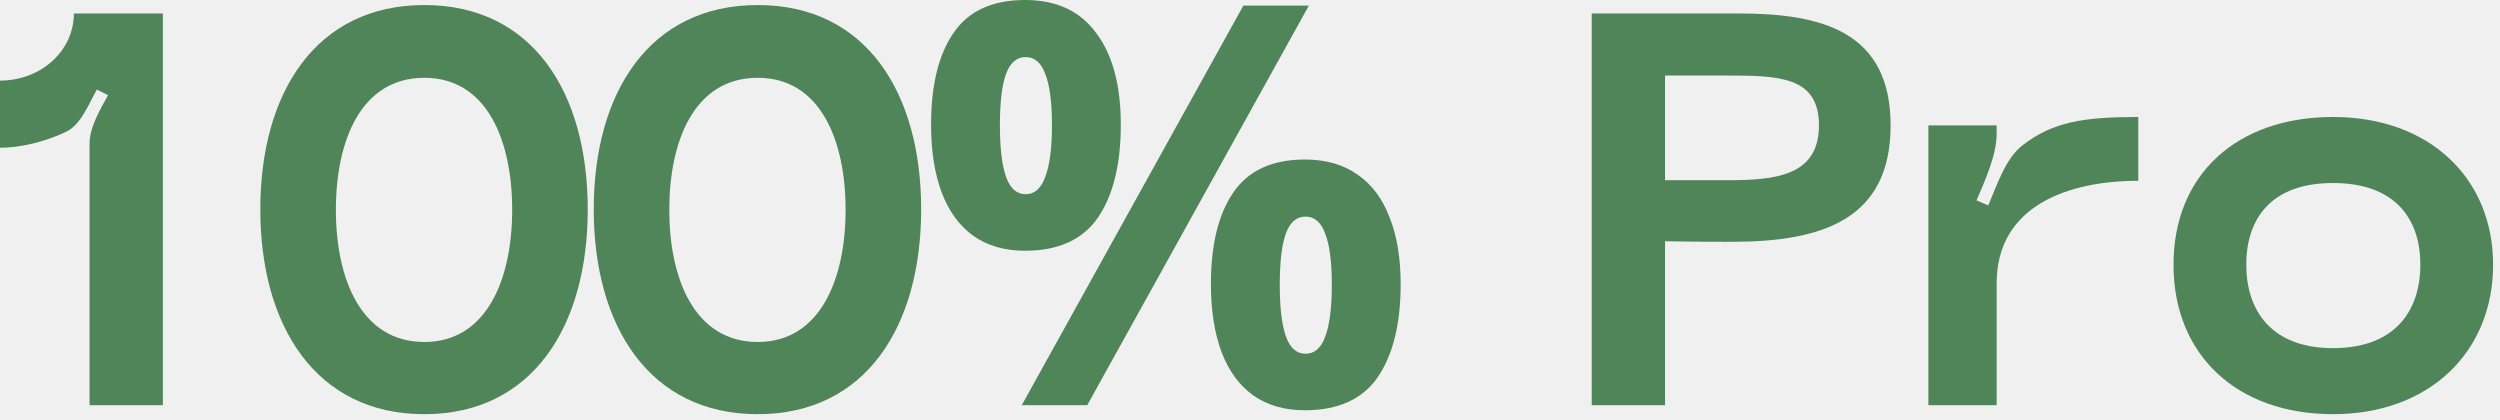
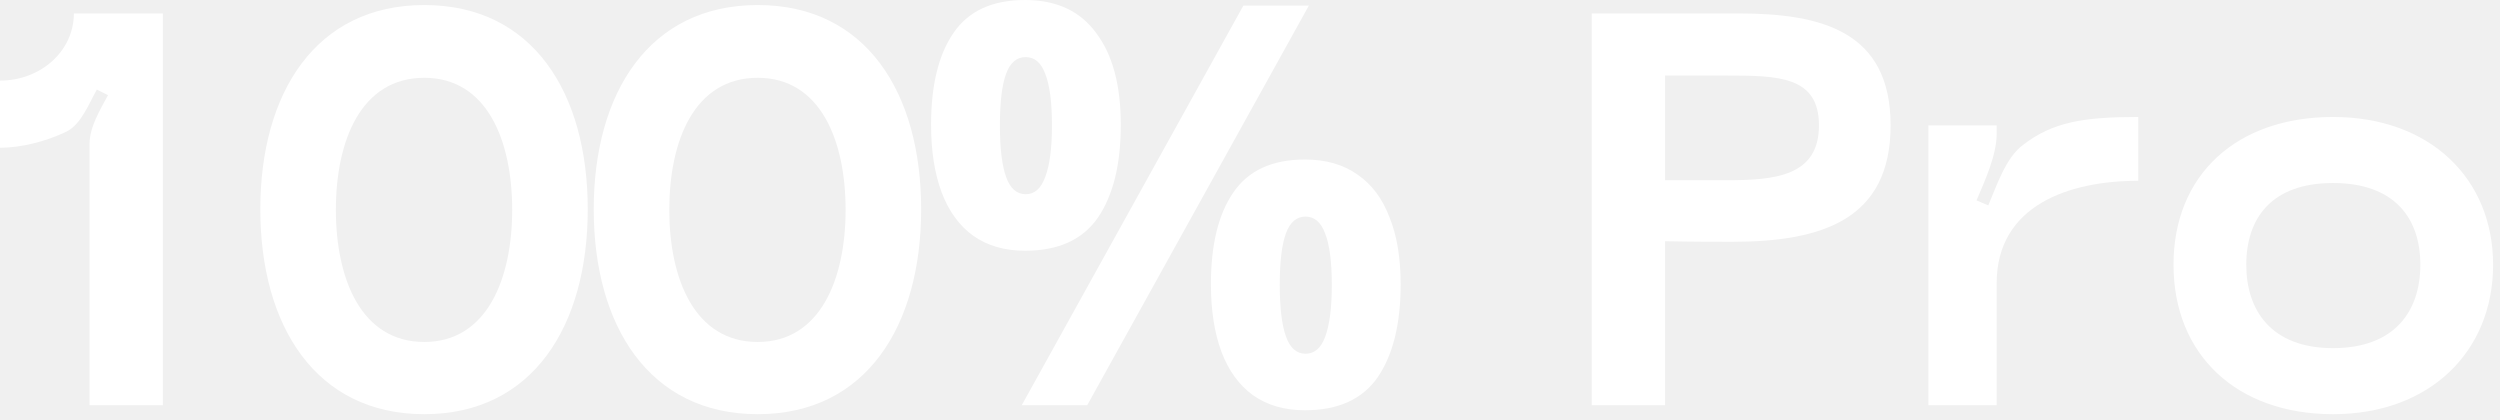
<svg xmlns="http://www.w3.org/2000/svg" width="268" height="45" viewBox="0 0 268 45" fill="none">
-   <path d="M7.14 14.1C8.7 13.32 9.54 11.1 10.38 9.6L11.58 10.2C10.74 11.76 9.6 13.62 9.6 15.42V43.44H17.46V1.44H7.92C7.92 5.46 4.38 8.64 0 8.64V15.84C2.22 15.84 4.92 15.18 7.14 14.1Z" fill="#508559" />
-   <path d="M27.906 22.44C27.906 34.92 33.846 44.4 45.486 44.4C57.126 44.4 63.006 34.92 63.006 22.44C63.006 9.96 57.126 0.54 45.486 0.54C33.846 0.54 27.906 9.96 27.906 22.44ZM36.006 22.5C36.006 15.06 38.706 8.34 45.486 8.34C52.206 8.34 54.906 15.06 54.906 22.5C54.906 29.88 52.206 36.66 45.486 36.66C38.706 36.66 36.006 29.88 36.006 22.5Z" fill="#508559" />
-   <path d="M63.648 22.44C63.648 34.92 69.588 44.4 81.228 44.4C92.868 44.4 98.748 34.92 98.748 22.44C98.748 9.96 92.868 0.54 81.228 0.54C69.588 0.54 63.648 9.96 63.648 22.44ZM71.748 22.5C71.748 15.06 74.448 8.34 81.228 8.34C87.948 8.34 90.648 15.06 90.648 22.5C90.648 29.88 87.948 36.66 81.228 36.66C74.448 36.66 71.748 29.88 71.748 22.5Z" fill="#508559" />
-   <path d="M109.89 0C113.25 0 115.79 1.18 117.51 3.54C119.27 5.86 120.15 9.14 120.15 13.38C120.15 17.62 119.33 20.94 117.69 23.34C116.05 25.7 113.45 26.88 109.89 26.88C107.69 26.88 105.83 26.34 104.31 25.26C102.83 24.18 101.71 22.64 100.95 20.64C100.19 18.6 99.811 16.18 99.811 13.38C99.811 9.14 100.61 5.86 102.21 3.54C103.81 1.18 106.37 0 109.89 0ZM109.95 6.12C108.99 6.12 108.29 6.72 107.85 7.92C107.41 9.12 107.19 10.96 107.19 13.44C107.19 15.88 107.41 17.72 107.85 18.96C108.29 20.2 108.99 20.82 109.95 20.82C110.91 20.82 111.61 20.2 112.05 18.96C112.53 17.72 112.77 15.88 112.77 13.44C112.77 10.96 112.53 9.12 112.05 7.92C111.61 6.72 110.91 6.12 109.95 6.12ZM140.31 0.6L116.55 43.44H109.53L133.29 0.6H140.31ZM139.89 17.1C142.13 17.1 144.01 17.64 145.53 18.72C147.05 19.76 148.19 21.28 148.95 23.28C149.75 25.24 150.15 27.64 150.15 30.48C150.15 34.72 149.33 38.04 147.69 40.44C146.05 42.8 143.45 43.98 139.89 43.98C137.69 43.98 135.83 43.44 134.31 42.36C132.83 41.28 131.71 39.74 130.95 37.74C130.19 35.7 129.81 33.28 129.81 30.48C129.81 26.24 130.61 22.96 132.21 20.64C133.81 18.28 136.37 17.1 139.89 17.1ZM139.95 23.22C138.99 23.22 138.29 23.82 137.85 25.02C137.41 26.22 137.19 28.06 137.19 30.54C137.19 32.98 137.41 34.82 137.85 36.06C138.29 37.3 138.99 37.92 139.95 37.92C140.91 37.92 141.61 37.32 142.05 36.12C142.53 34.88 142.77 33.02 142.77 30.54C142.77 28.06 142.53 26.22 142.05 25.02C141.61 23.82 140.91 23.22 139.95 23.22Z" fill="#508559" />
-   <path d="M185.693 25.92C195.353 25.92 202.673 23.52 202.673 13.44C202.673 3.36 195.293 1.44 186.353 1.44H170.632V43.44H178.492V25.86C181.552 25.92 184.133 25.92 185.693 25.92ZM178.492 19.32V8.1H185.092C190.612 8.1 194.993 8.16 194.993 13.44C194.993 18.9 190.252 19.32 185.092 19.32H178.492Z" fill="#508559" />
-   <path d="M216.863 15.54C215.003 16.92 214.043 19.92 213.143 22.02L211.883 21.48C212.783 19.38 214.043 16.62 214.043 14.34V13.44H206.723V43.44H214.043V30.36C214.043 22.02 221.783 19.38 229.223 19.38V12.54C223.343 12.54 220.043 13.08 216.863 15.54Z" fill="#508559" />
-   <path d="M233.001 28.38C233.001 38.04 239.781 44.4 250.101 44.4C260.481 44.4 267.261 37.68 267.261 28.38C267.261 19.14 260.481 12.54 250.101 12.54C239.781 12.54 233.001 18.72 233.001 28.38ZM240.801 28.38C240.801 23.46 243.441 19.62 250.101 19.62C256.761 19.62 259.461 23.46 259.461 28.38C259.461 33.3 256.761 37.32 250.101 37.32C243.501 37.32 240.801 33.3 240.801 28.38Z" fill="#508559" />
+   <path d="M7.14 14.1C8.7 13.32 9.54 11.1 10.38 9.6L11.58 10.2C10.74 11.76 9.6 13.62 9.6 15.42V43.44H17.46V1.44H7.92C7.92 5.46 4.38 8.64 0 8.64V15.84C2.22 15.84 4.92 15.18 7.14 14.1Z" fill="white" />
+   <path d="M27.906 22.44C27.906 34.92 33.846 44.4 45.486 44.4C57.126 44.4 63.006 34.92 63.006 22.44C63.006 9.96 57.126 0.54 45.486 0.54C33.846 0.54 27.906 9.96 27.906 22.44ZM36.006 22.5C36.006 15.06 38.706 8.34 45.486 8.34C52.206 8.34 54.906 15.06 54.906 22.5C54.906 29.88 52.206 36.66 45.486 36.66C38.706 36.66 36.006 29.88 36.006 22.5Z" fill="white" />
+   <path d="M63.648 22.44C63.648 34.92 69.588 44.4 81.228 44.4C92.868 44.4 98.748 34.92 98.748 22.44C98.748 9.96 92.868 0.54 81.228 0.54C69.588 0.54 63.648 9.96 63.648 22.44ZM71.748 22.5C71.748 15.06 74.448 8.34 81.228 8.34C87.948 8.34 90.648 15.06 90.648 22.5C90.648 29.88 87.948 36.66 81.228 36.66C74.448 36.66 71.748 29.88 71.748 22.5Z" fill="white" />
+   <path d="M109.89 0C113.25 0 115.79 1.18 117.51 3.54C119.27 5.86 120.15 9.14 120.15 13.38C120.15 17.62 119.33 20.94 117.69 23.34C116.05 25.7 113.45 26.88 109.89 26.88C107.69 26.88 105.83 26.34 104.31 25.26C102.83 24.18 101.71 22.64 100.95 20.64C100.19 18.6 99.811 16.18 99.811 13.38C99.811 9.14 100.61 5.86 102.21 3.54C103.81 1.18 106.37 0 109.89 0ZM109.95 6.12C108.99 6.12 108.29 6.72 107.85 7.92C107.41 9.12 107.19 10.96 107.19 13.44C107.19 15.88 107.41 17.72 107.85 18.96C108.29 20.2 108.99 20.82 109.95 20.82C110.91 20.82 111.61 20.2 112.05 18.96C112.53 17.72 112.77 15.88 112.77 13.44C112.77 10.96 112.53 9.12 112.05 7.92C111.61 6.72 110.91 6.12 109.95 6.12ZM140.31 0.6L116.55 43.44H109.53L133.29 0.6H140.31ZM139.89 17.1C142.13 17.1 144.01 17.64 145.53 18.72C147.05 19.76 148.19 21.28 148.95 23.28C149.75 25.24 150.15 27.64 150.15 30.48C150.15 34.72 149.33 38.04 147.69 40.44C146.05 42.8 143.45 43.98 139.89 43.98C137.69 43.98 135.83 43.44 134.31 42.36C132.83 41.28 131.71 39.74 130.95 37.74C130.19 35.7 129.81 33.28 129.81 30.48C129.81 26.24 130.61 22.96 132.21 20.64C133.81 18.28 136.37 17.1 139.89 17.1ZM139.95 23.22C138.99 23.22 138.29 23.82 137.85 25.02C137.41 26.22 137.19 28.06 137.19 30.54C137.19 32.98 137.41 34.82 137.85 36.06C138.29 37.3 138.99 37.92 139.95 37.92C140.91 37.92 141.61 37.32 142.05 36.12C142.53 34.88 142.77 33.02 142.77 30.54C142.77 28.06 142.53 26.22 142.05 25.02C141.61 23.82 140.91 23.22 139.95 23.22Z" fill="white" />
+   <path d="M185.693 25.92C195.353 25.92 202.673 23.52 202.673 13.44C202.673 3.36 195.293 1.44 186.353 1.44H170.632V43.44H178.492V25.86C181.552 25.92 184.133 25.92 185.693 25.92ZM178.492 19.32V8.1H185.092C190.612 8.1 194.993 8.16 194.993 13.44C194.993 18.9 190.252 19.32 185.092 19.32H178.492Z" fill="white" />
+   <path d="M216.863 15.54C215.003 16.92 214.043 19.92 213.143 22.02L211.883 21.48C212.783 19.38 214.043 16.62 214.043 14.34V13.44H206.723V43.44H214.043V30.36C214.043 22.02 221.783 19.38 229.223 19.38V12.54C223.343 12.54 220.043 13.08 216.863 15.54Z" fill="white" />
+   <path d="M233.001 28.38C233.001 38.04 239.781 44.4 250.101 44.4C260.481 44.4 267.261 37.68 267.261 28.38C267.261 19.14 260.481 12.54 250.101 12.54C239.781 12.54 233.001 18.72 233.001 28.38ZM240.801 28.38C240.801 23.46 243.441 19.62 250.101 19.62C256.761 19.62 259.461 23.46 259.461 28.38C259.461 33.3 256.761 37.32 250.101 37.32C243.501 37.32 240.801 33.3 240.801 28.38Z" fill="white" />
</svg>
